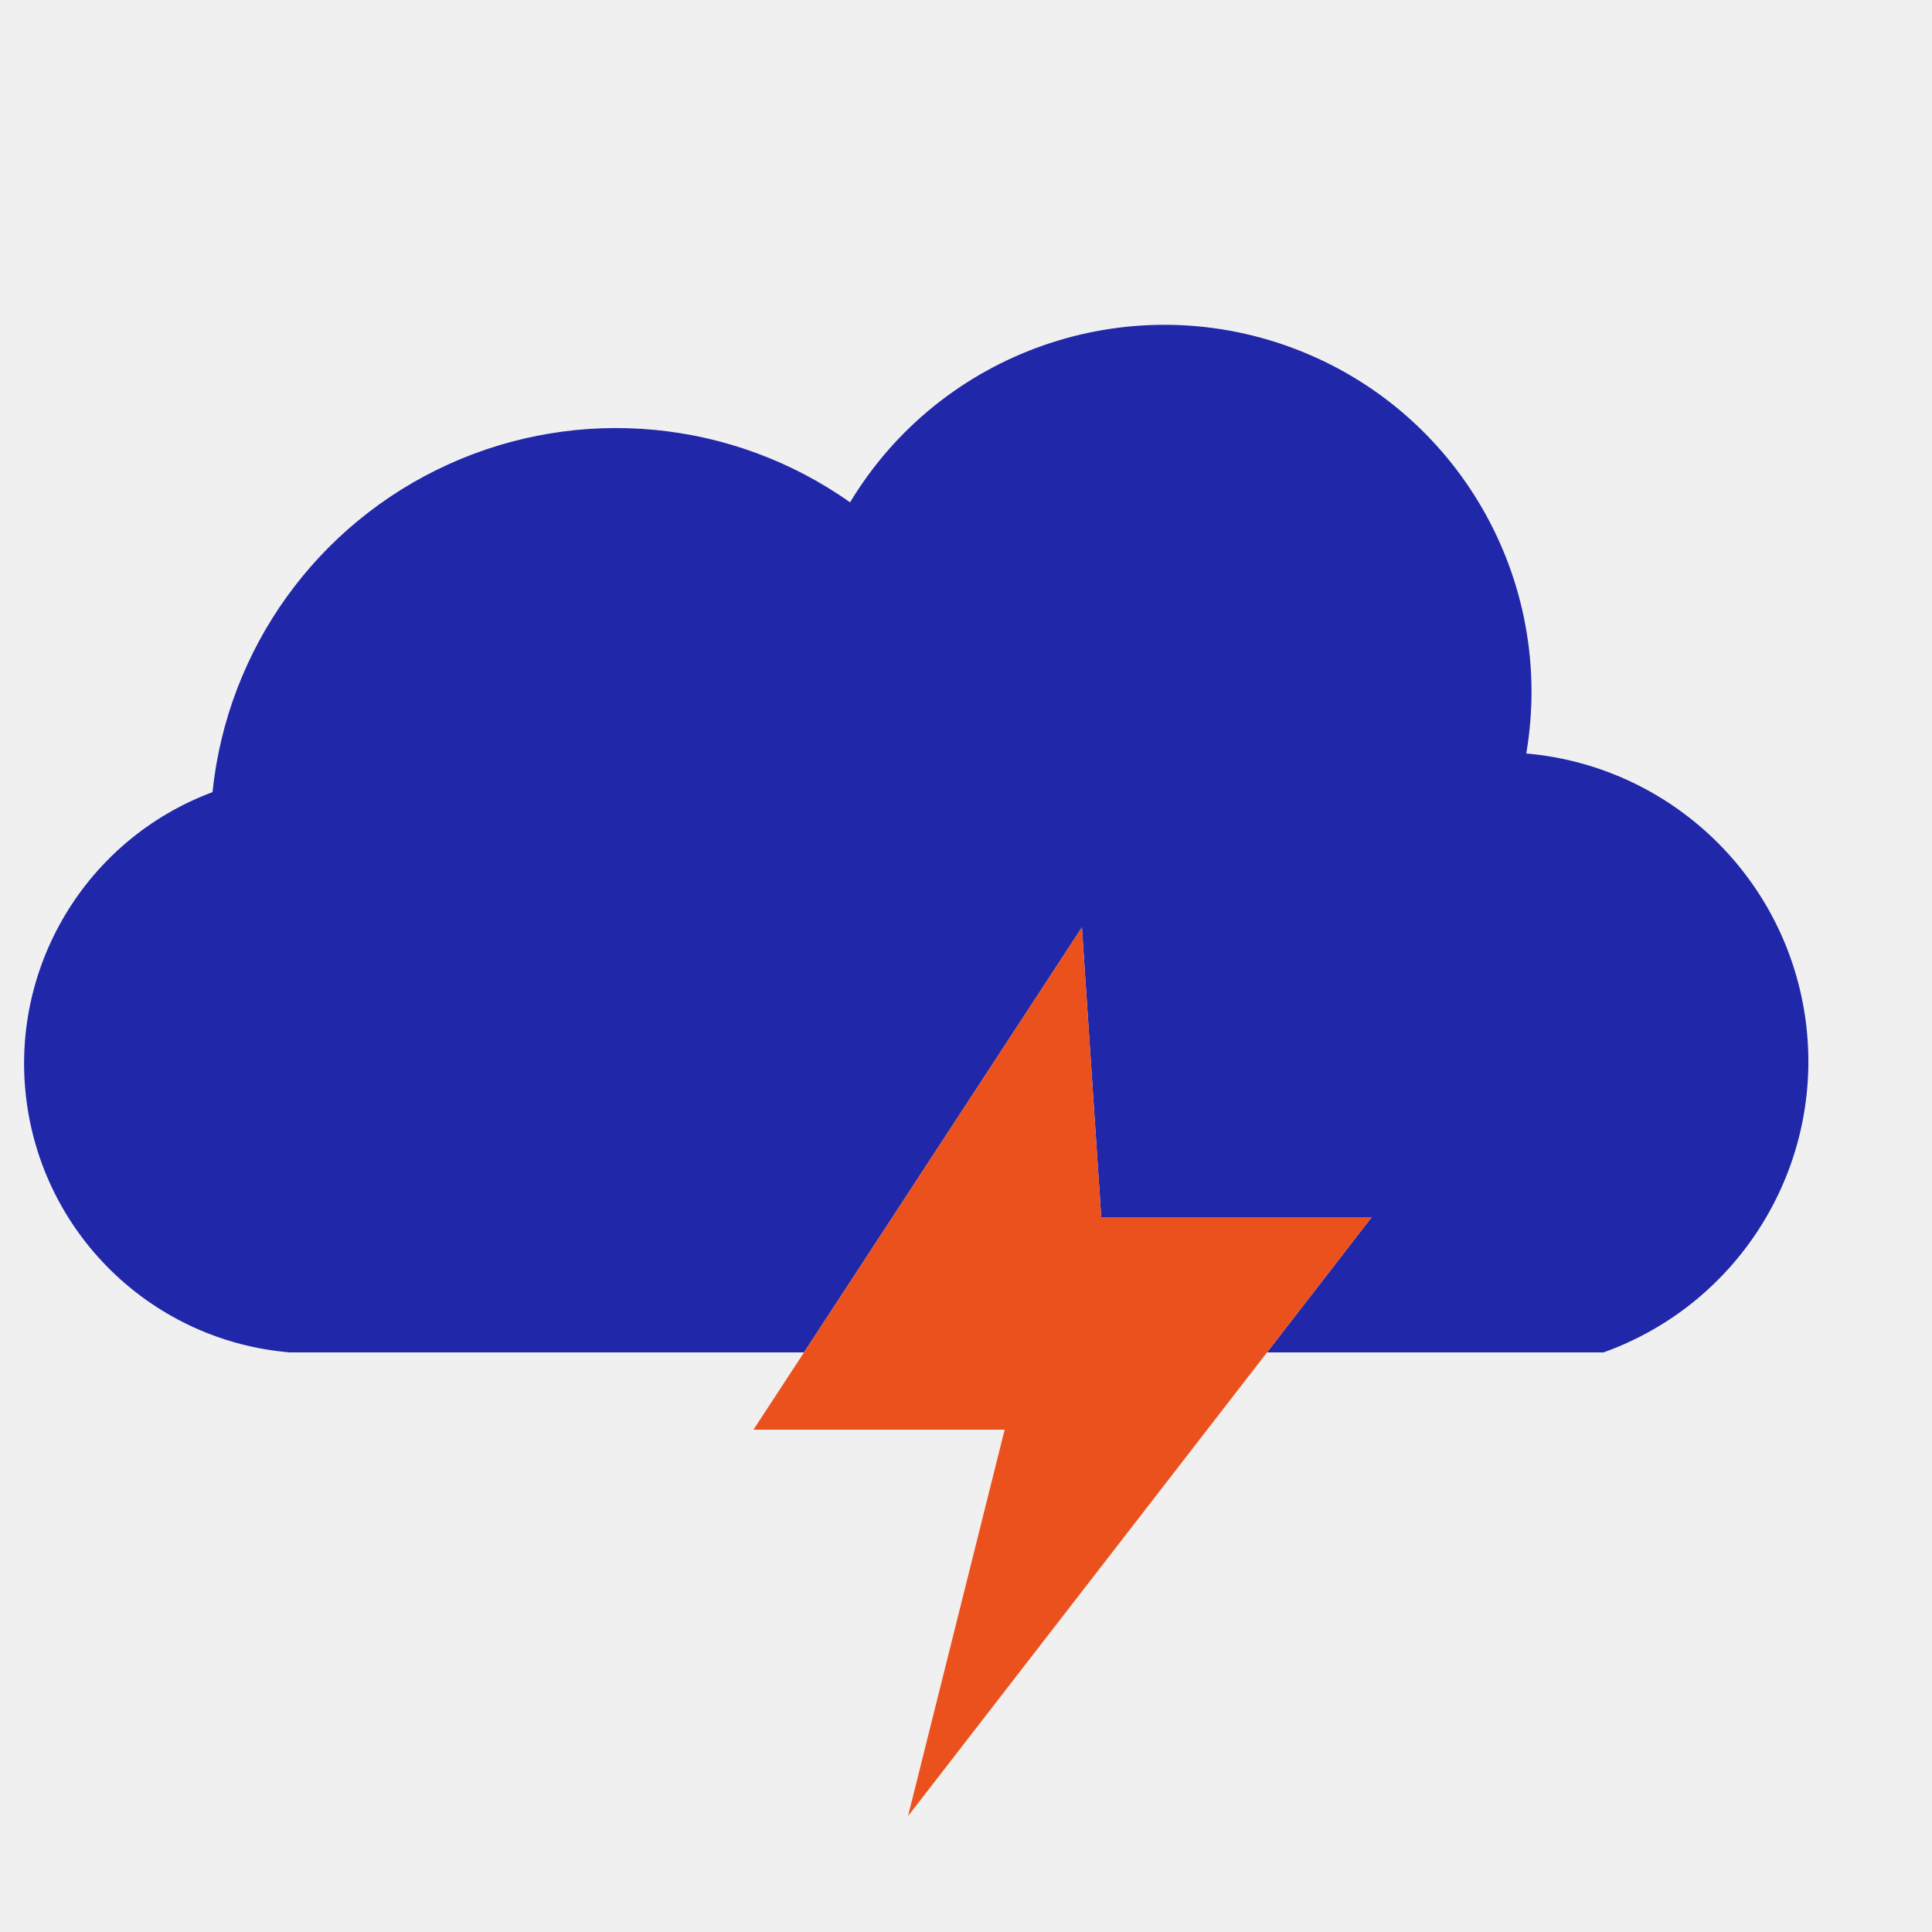
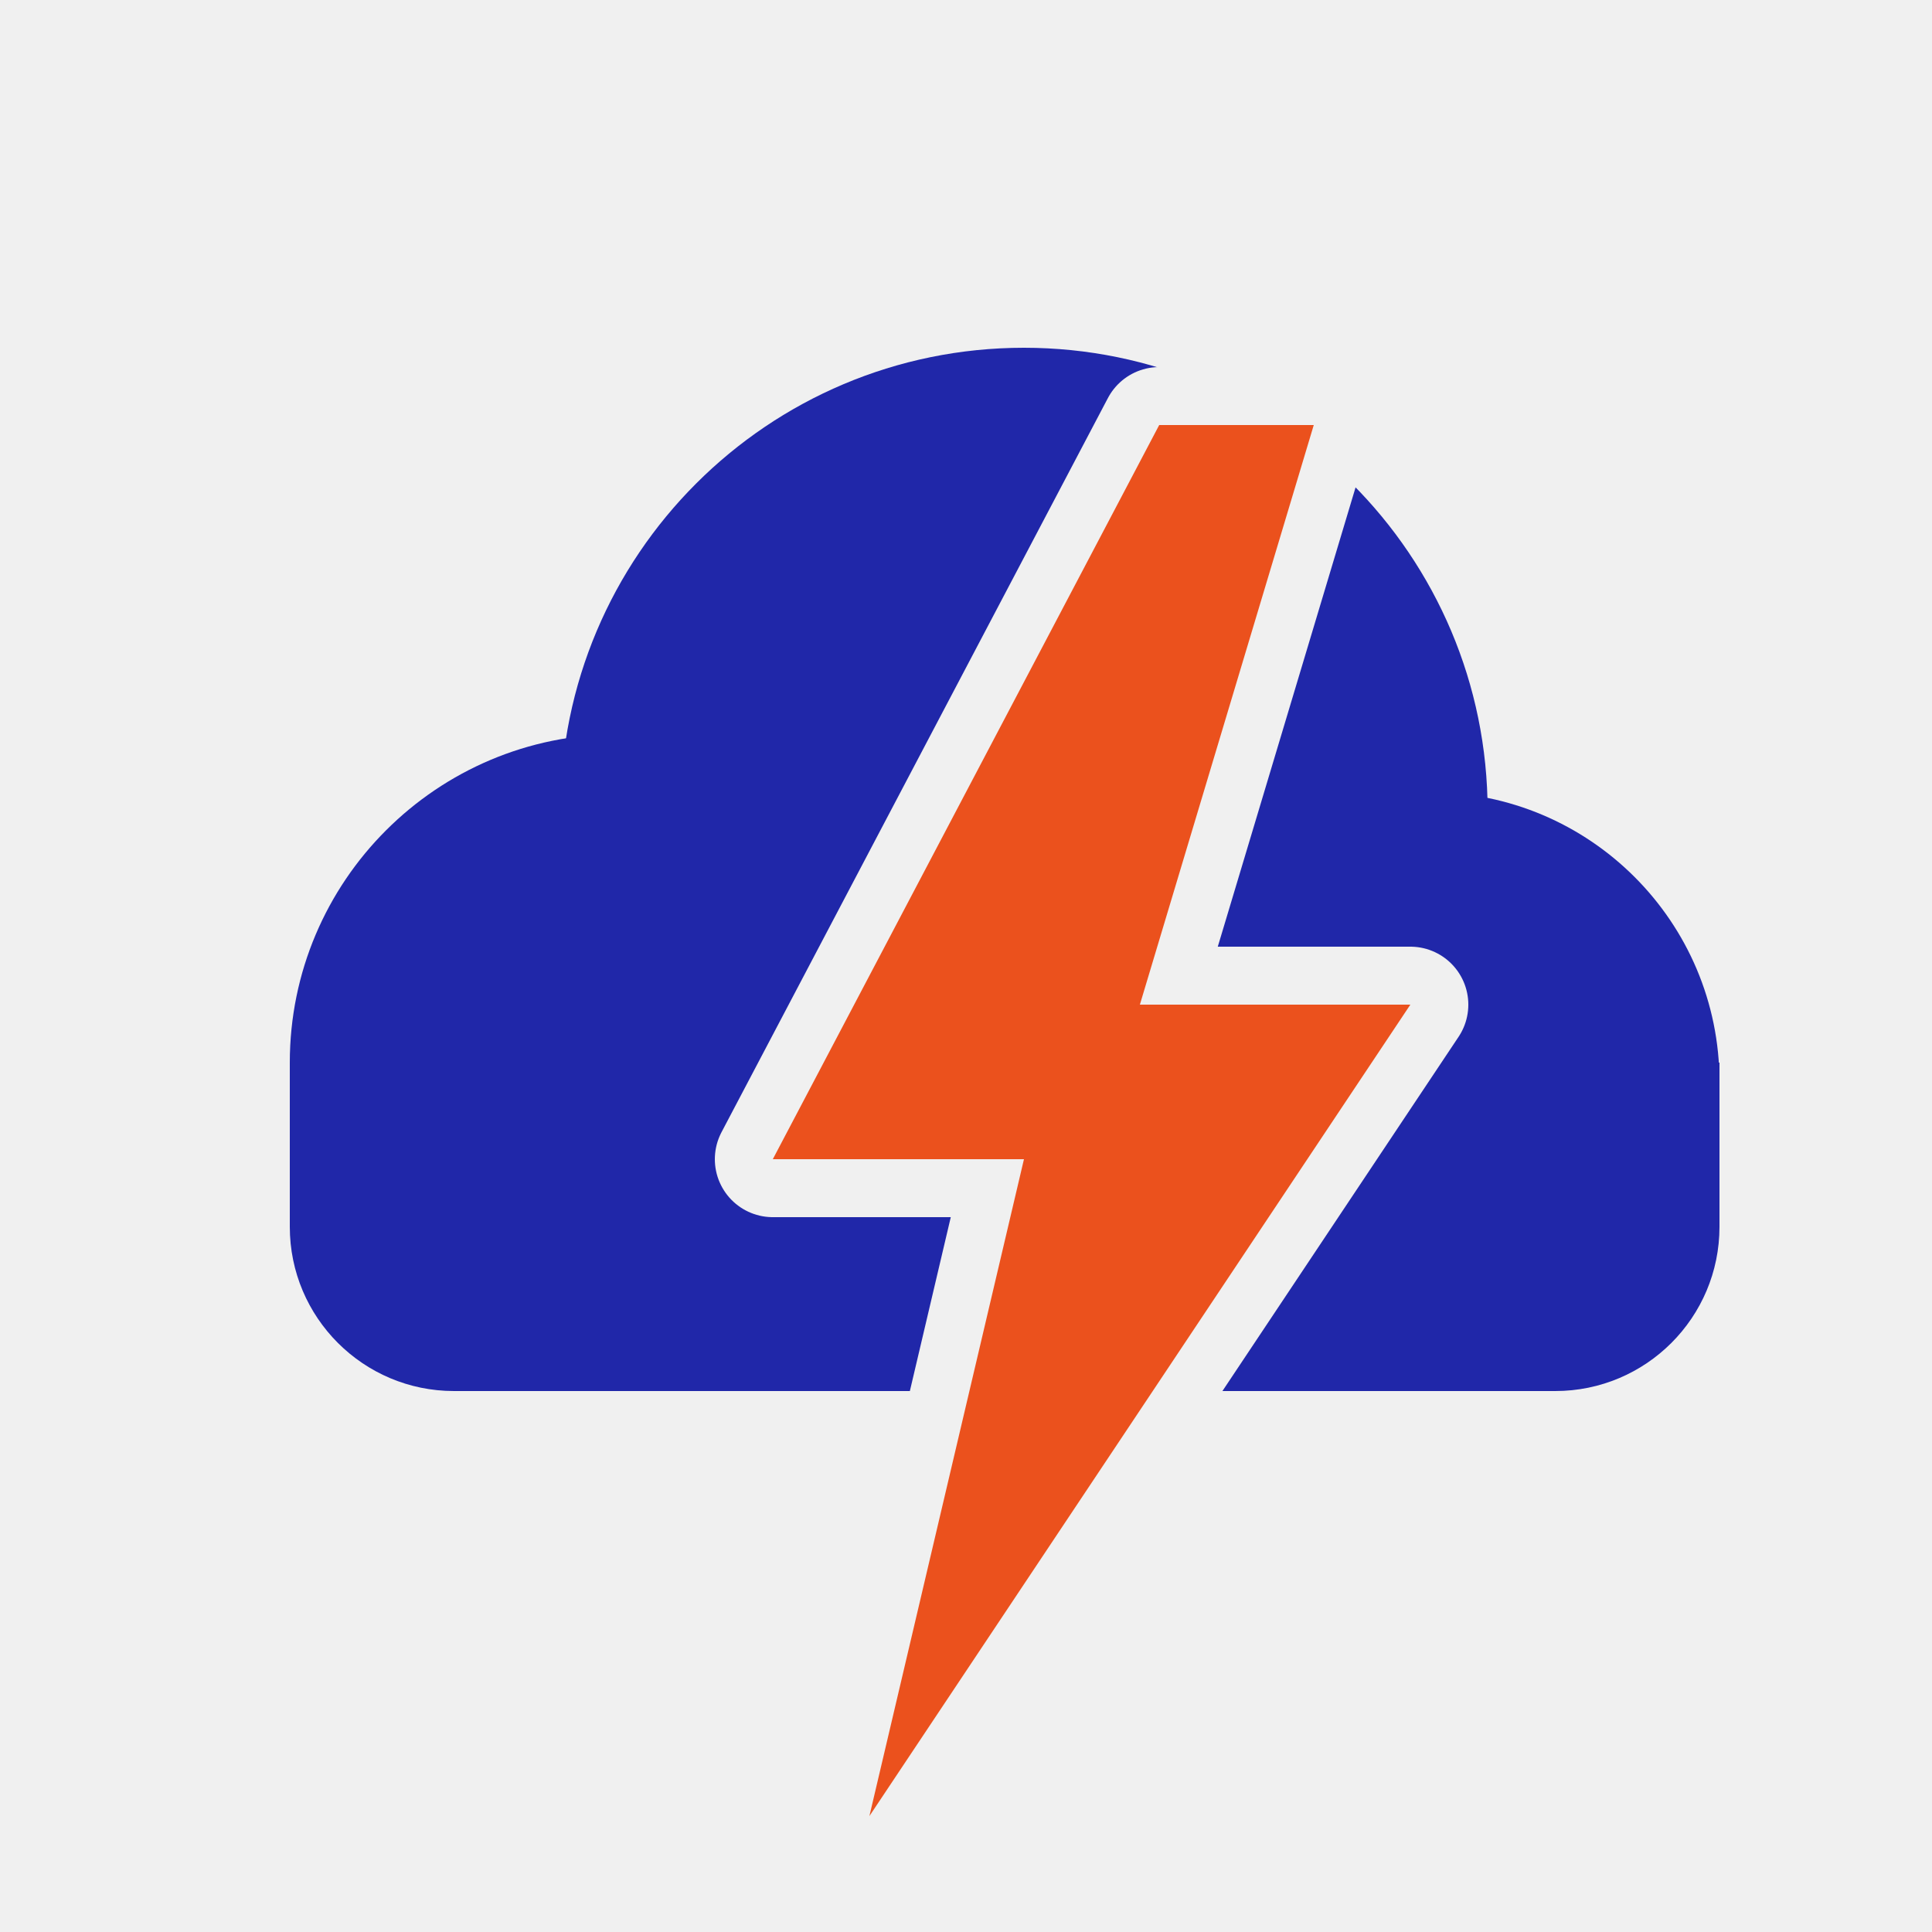
<svg xmlns="http://www.w3.org/2000/svg" viewBox="0 0 100 100" width="100" height="100">
-   <mask id="k62" maskUnits="userSpaceOnUse" x="-50" y="-50" width="400" height="400">
+   <mask id="k3" maskUnits="userSpaceOnUse" x="-50" y="-50" width="400" height="400">
    <rect x="-50" y="-50" width="400" height="400" fill="#fff" />
    <g fill="#000">
-       <path d="M56 48 39 74h13l-5 20 24-31H57z" fill="#000" />
+       <path d="M60 22 40 60h13L45 94l28-42H59l9-30z" fill="#000" />
+       <path d="M60 22 40 60h13L45 94l28-42H59l9-30z" fill="none" stroke="#000" stroke-width="6" stroke-linecap="round" stroke-linejoin="round" />
    </g>
  </mask>
-   <g mask="url(#k62)">
-     <path d="M15 70a15 15 0 0 1-4-29 21 21 0 0 1 33-15 19 19 0 0 1 35 13 16 16 0 0 1 4 31Z" fill="#2027A9" />
+   <g mask="url(#k3)">
+     <circle cx="32" cy="55" r="17" fill="#2027A9" />
+     <circle cx="53" cy="42" r="24" fill="#2027A9" />
+     <circle cx="74" cy="56" r="15" fill="#2027A9" />
+     <path d="M15 55h74v8.5a8.5 8.5 0 0 1-8.5 8.5h-57A8.5 8.5 0 0 1 15 63.5z" fill="#2027A9" />
  </g>
-   <path d="M56 48 39 74h13l-5 20 24-31H57z" fill="#EB511D" />
+   <path d="M60 22 40 60h13L45 94l28-42H59l9-30z" fill="#EB511D" />
</svg>
